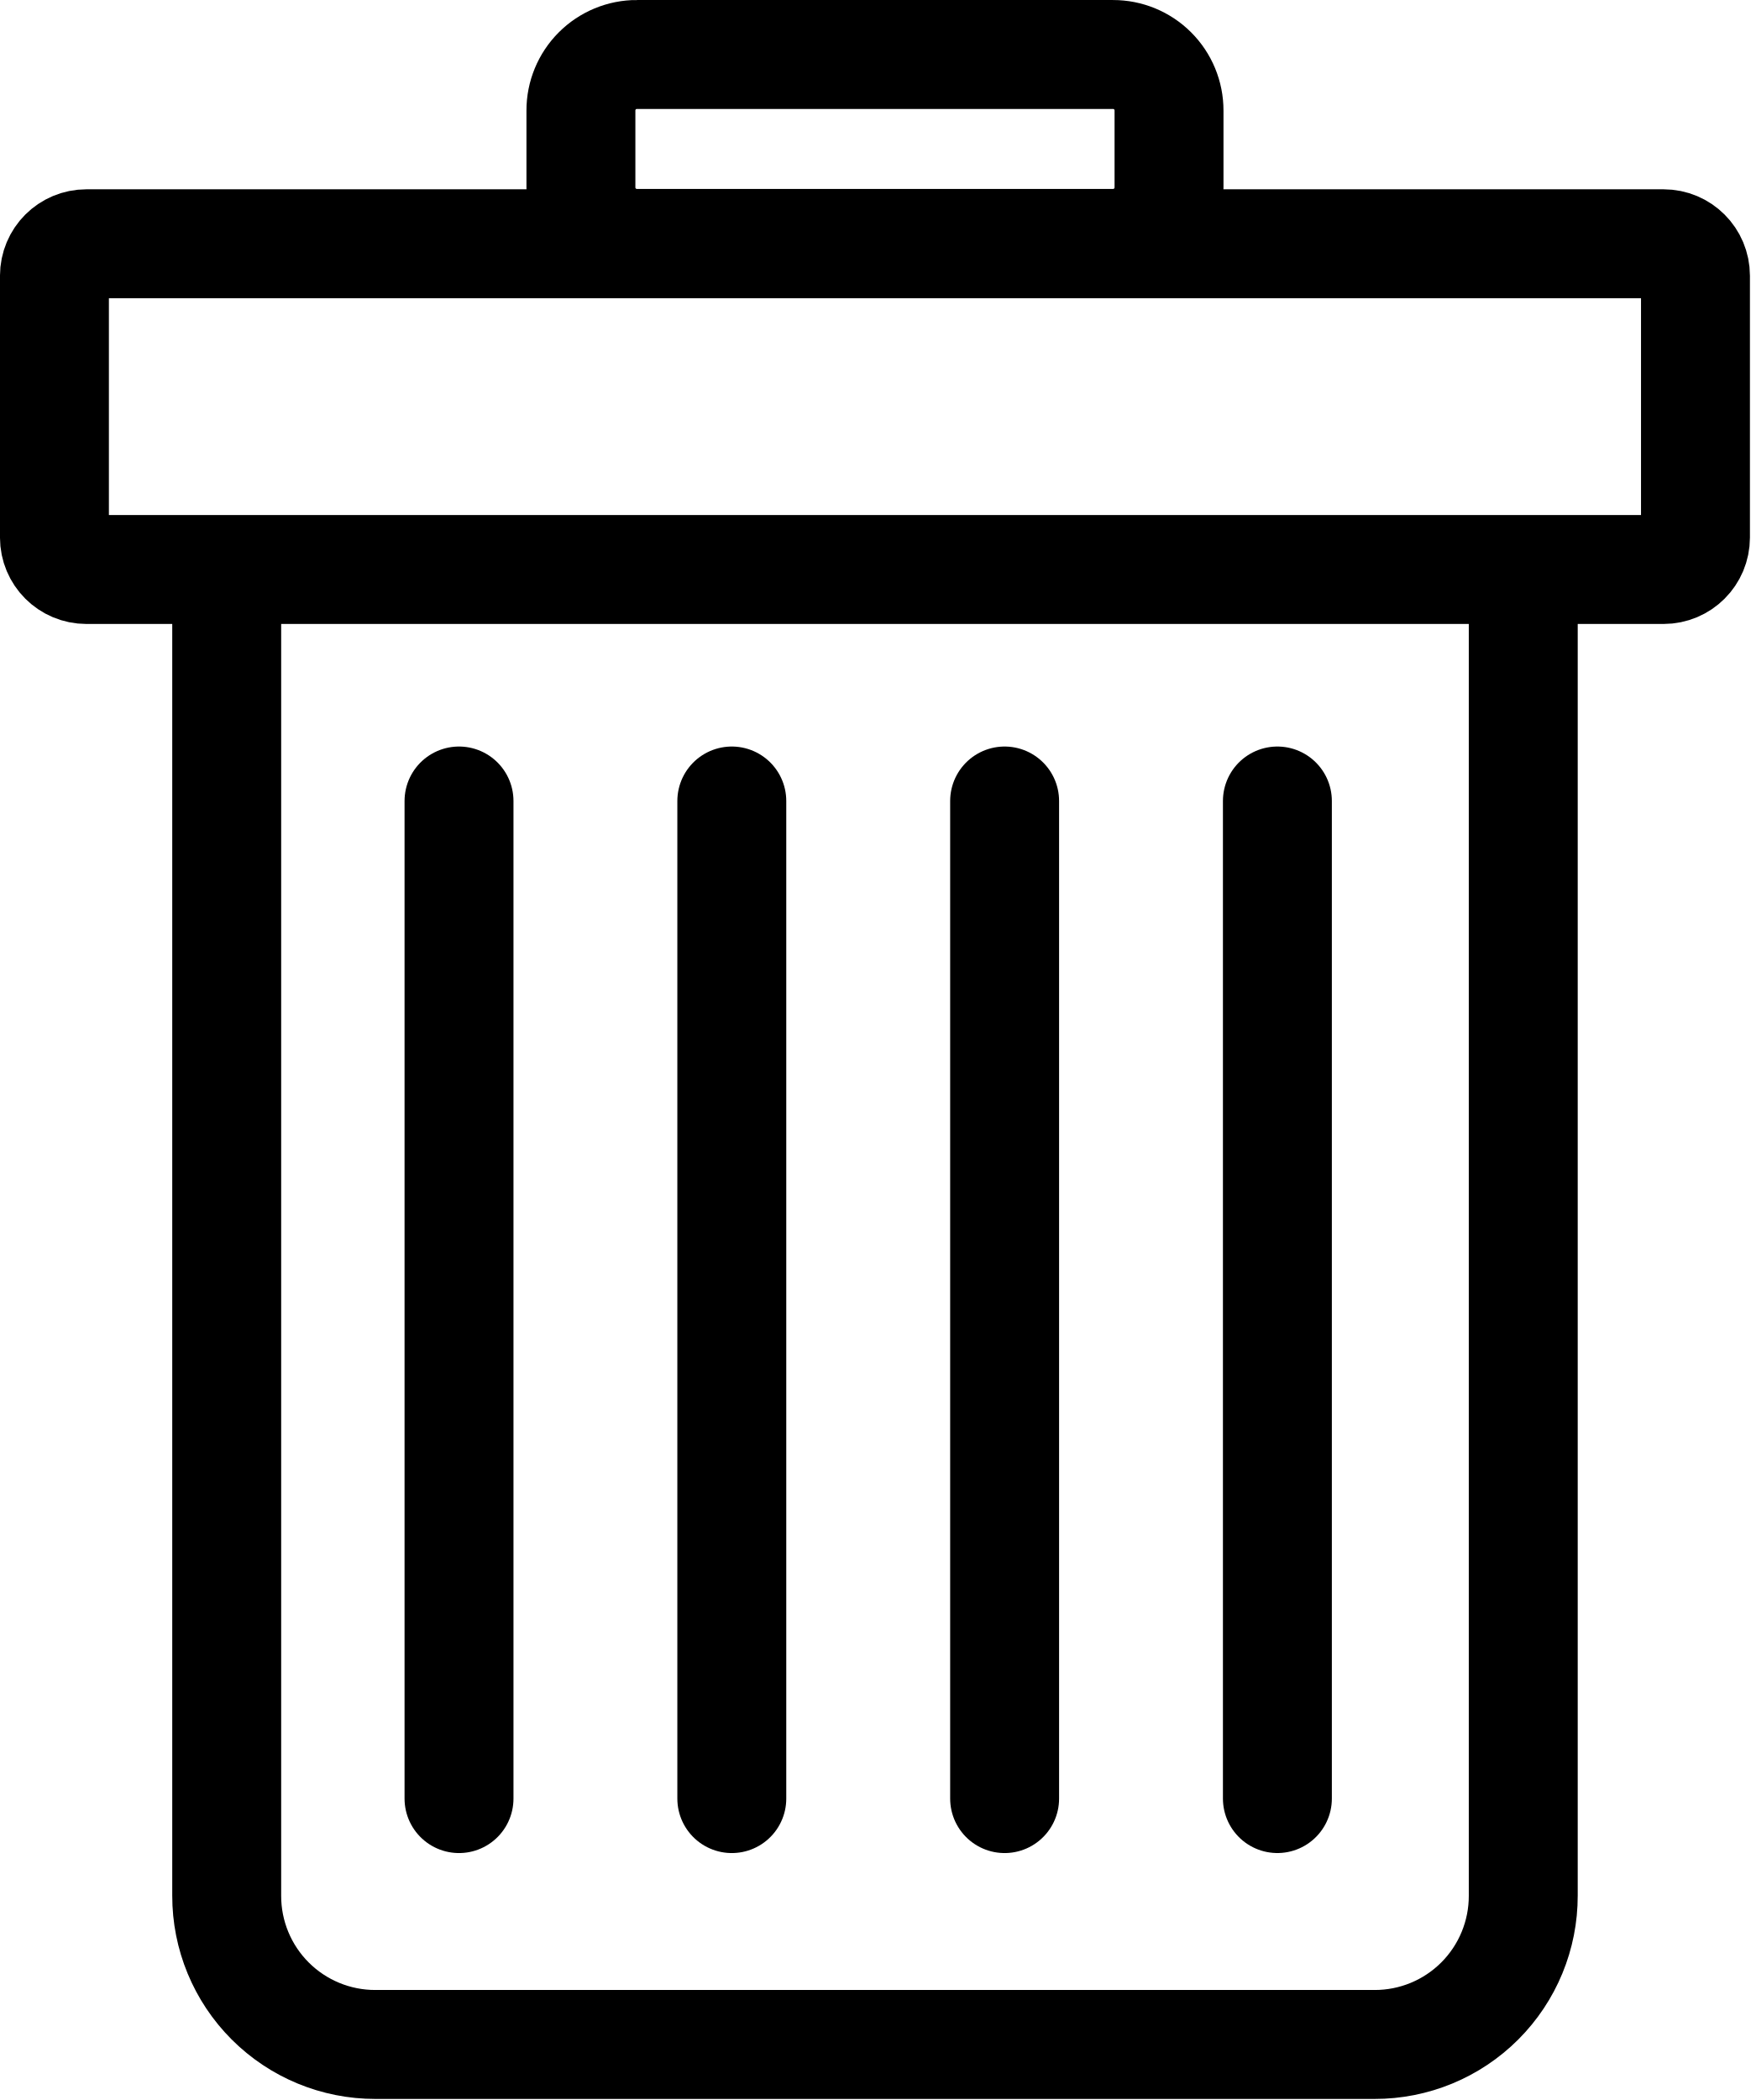
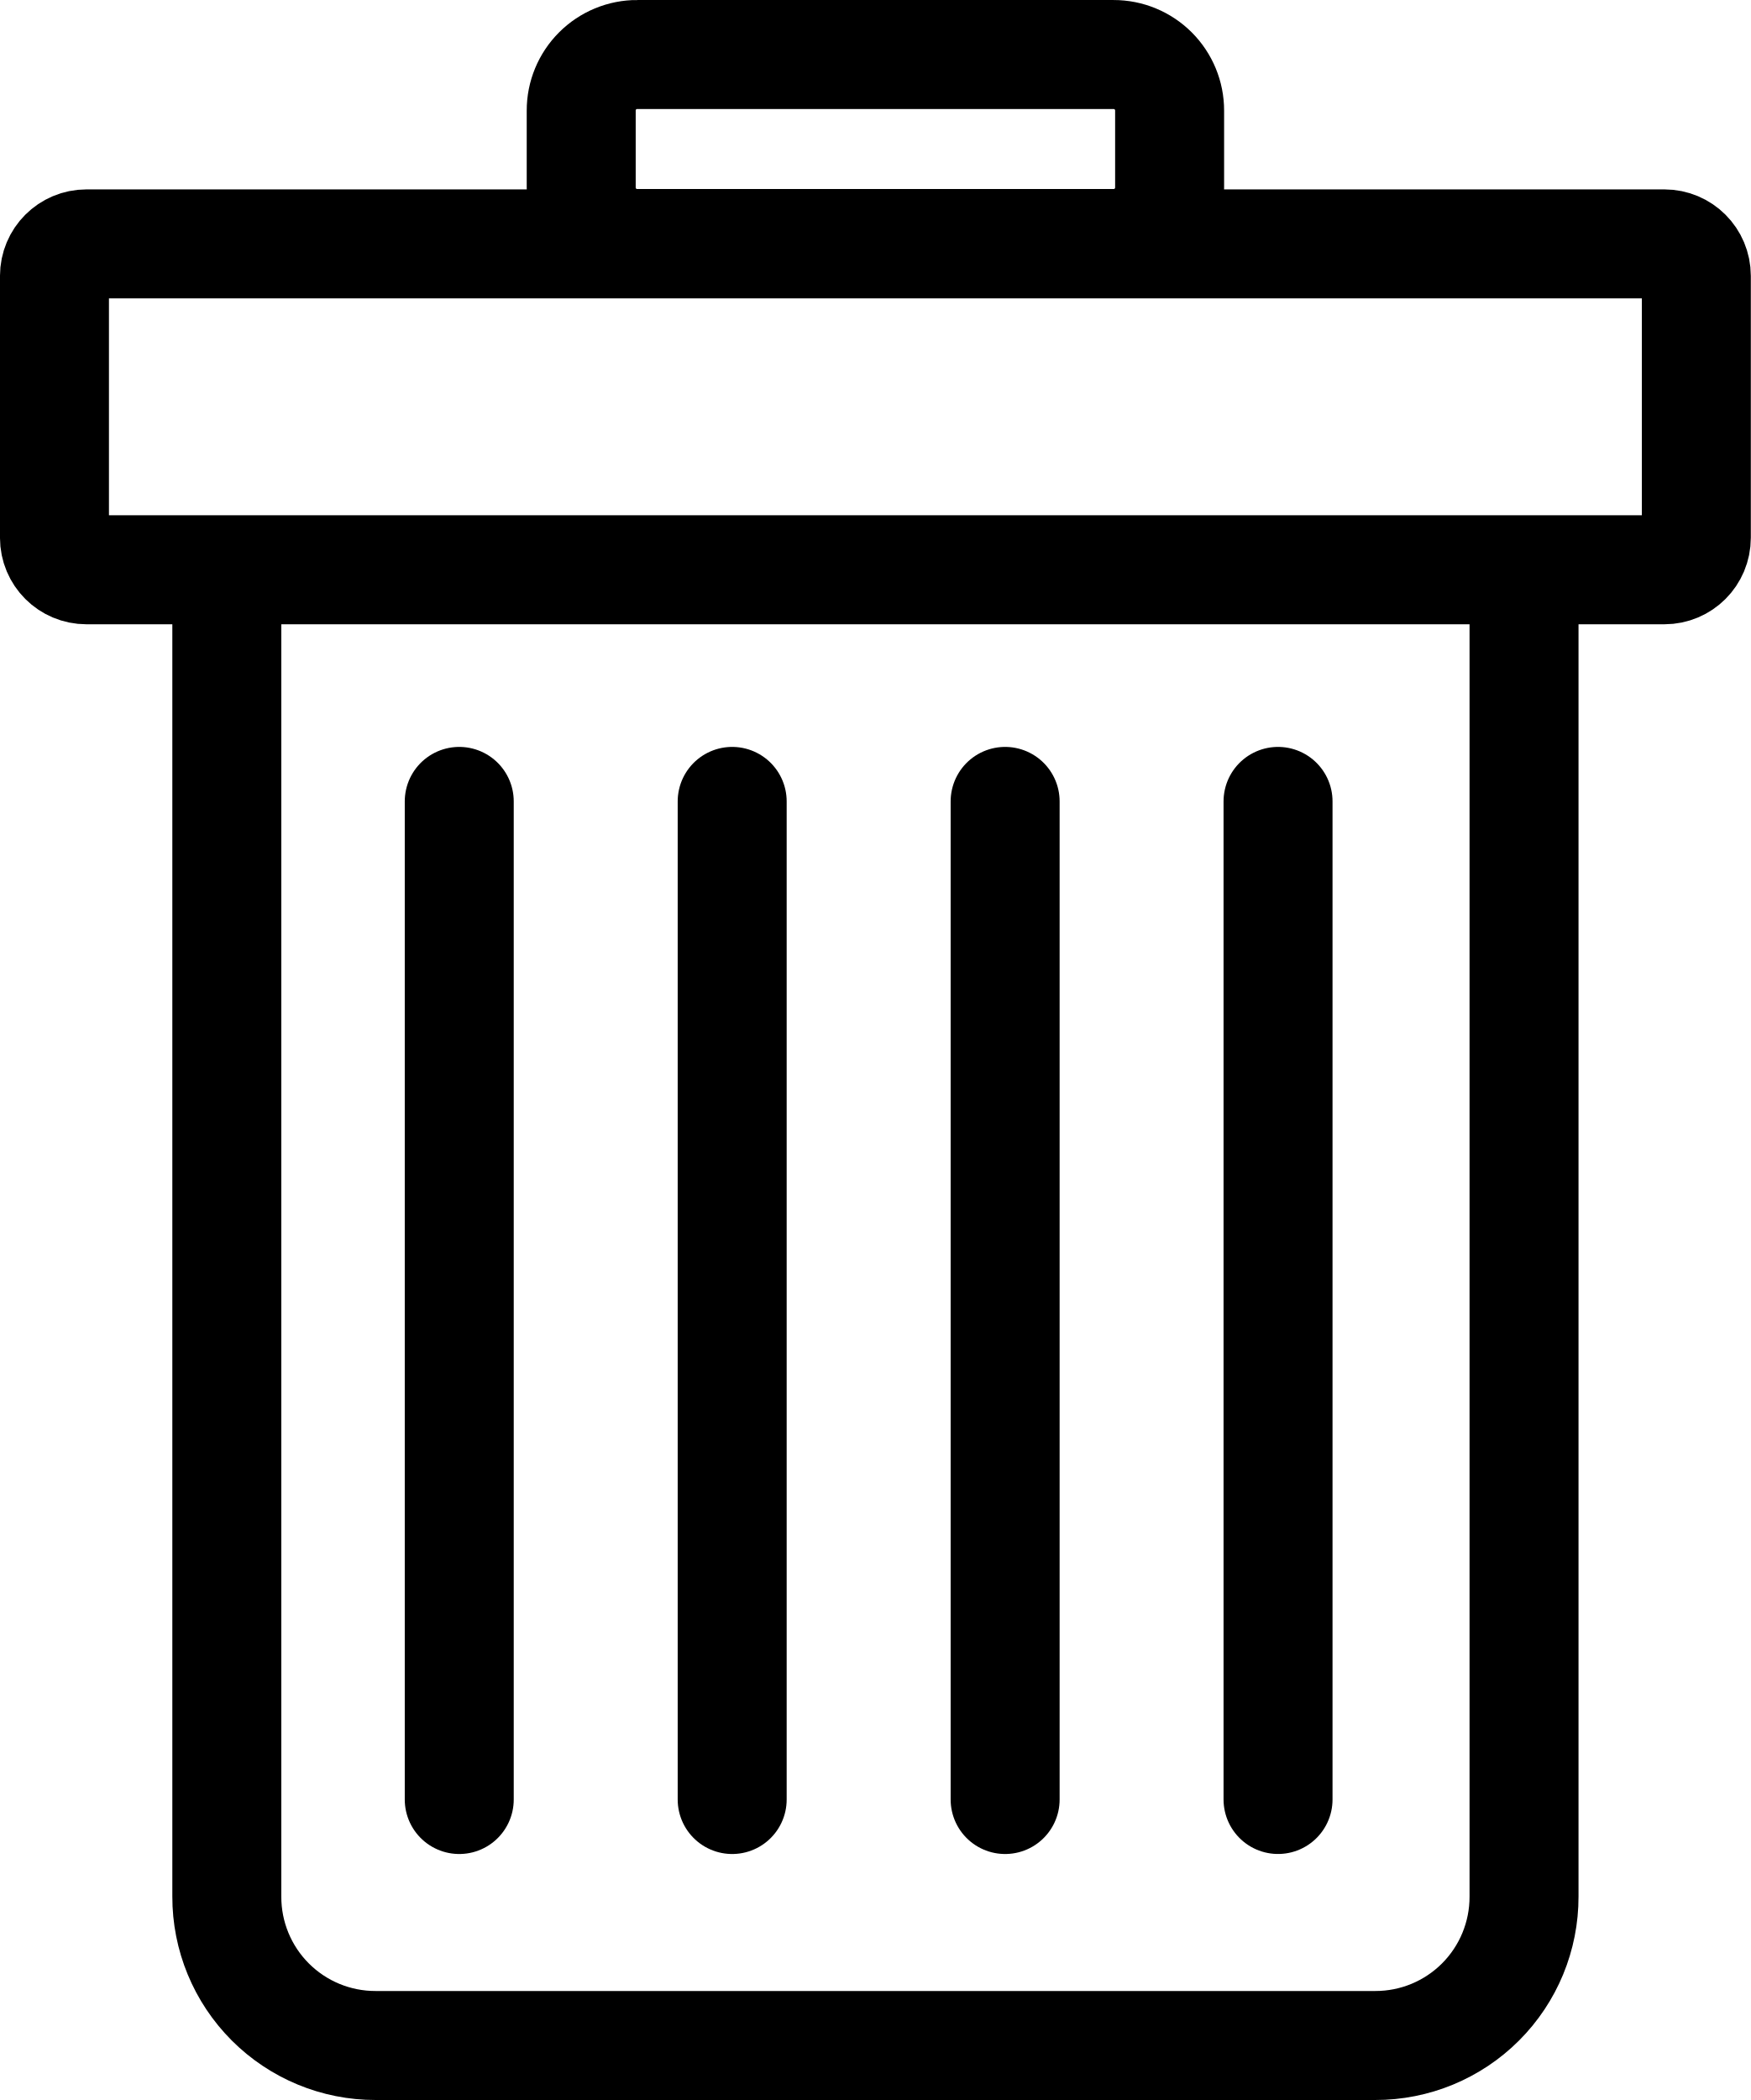
- <svg xmlns="http://www.w3.org/2000/svg" viewBox="0 0 72.3 86.7">
+ <svg xmlns="http://www.w3.org/2000/svg" viewBox="0 0 72.264 86.656">
  <path d="M52.75 33.07v41.185M41.486 33.07v41.186M30.22 33.07v41.186M18.955 33.07v41.186M26.303 2.25h19.658a2.31 2.31 0 012.314 2.315v3.169a2.31 2.31 0 01-2.314 2.315H26.303a2.31 2.31 0 01-2.314-2.315V4.564a2.31 2.31 0 012.314-2.315zM3.571 10.064h65.123c.732 0 1.321.59 1.321 1.323V22.19c0 .733-.59 1.322-1.321 1.322H3.57c-.733 0-1.322-.59-1.322-1.322V11.387c0-.733.59-1.323 1.322-1.323zm59.332 13.45v54.748a6.13 6.13 0 01-6.143 6.145H15.504a6.13 6.13 0 01-6.142-6.145V23.513" fill="none" stroke="#000" stroke-width="4.498" stroke-linecap="round" />
</svg>
